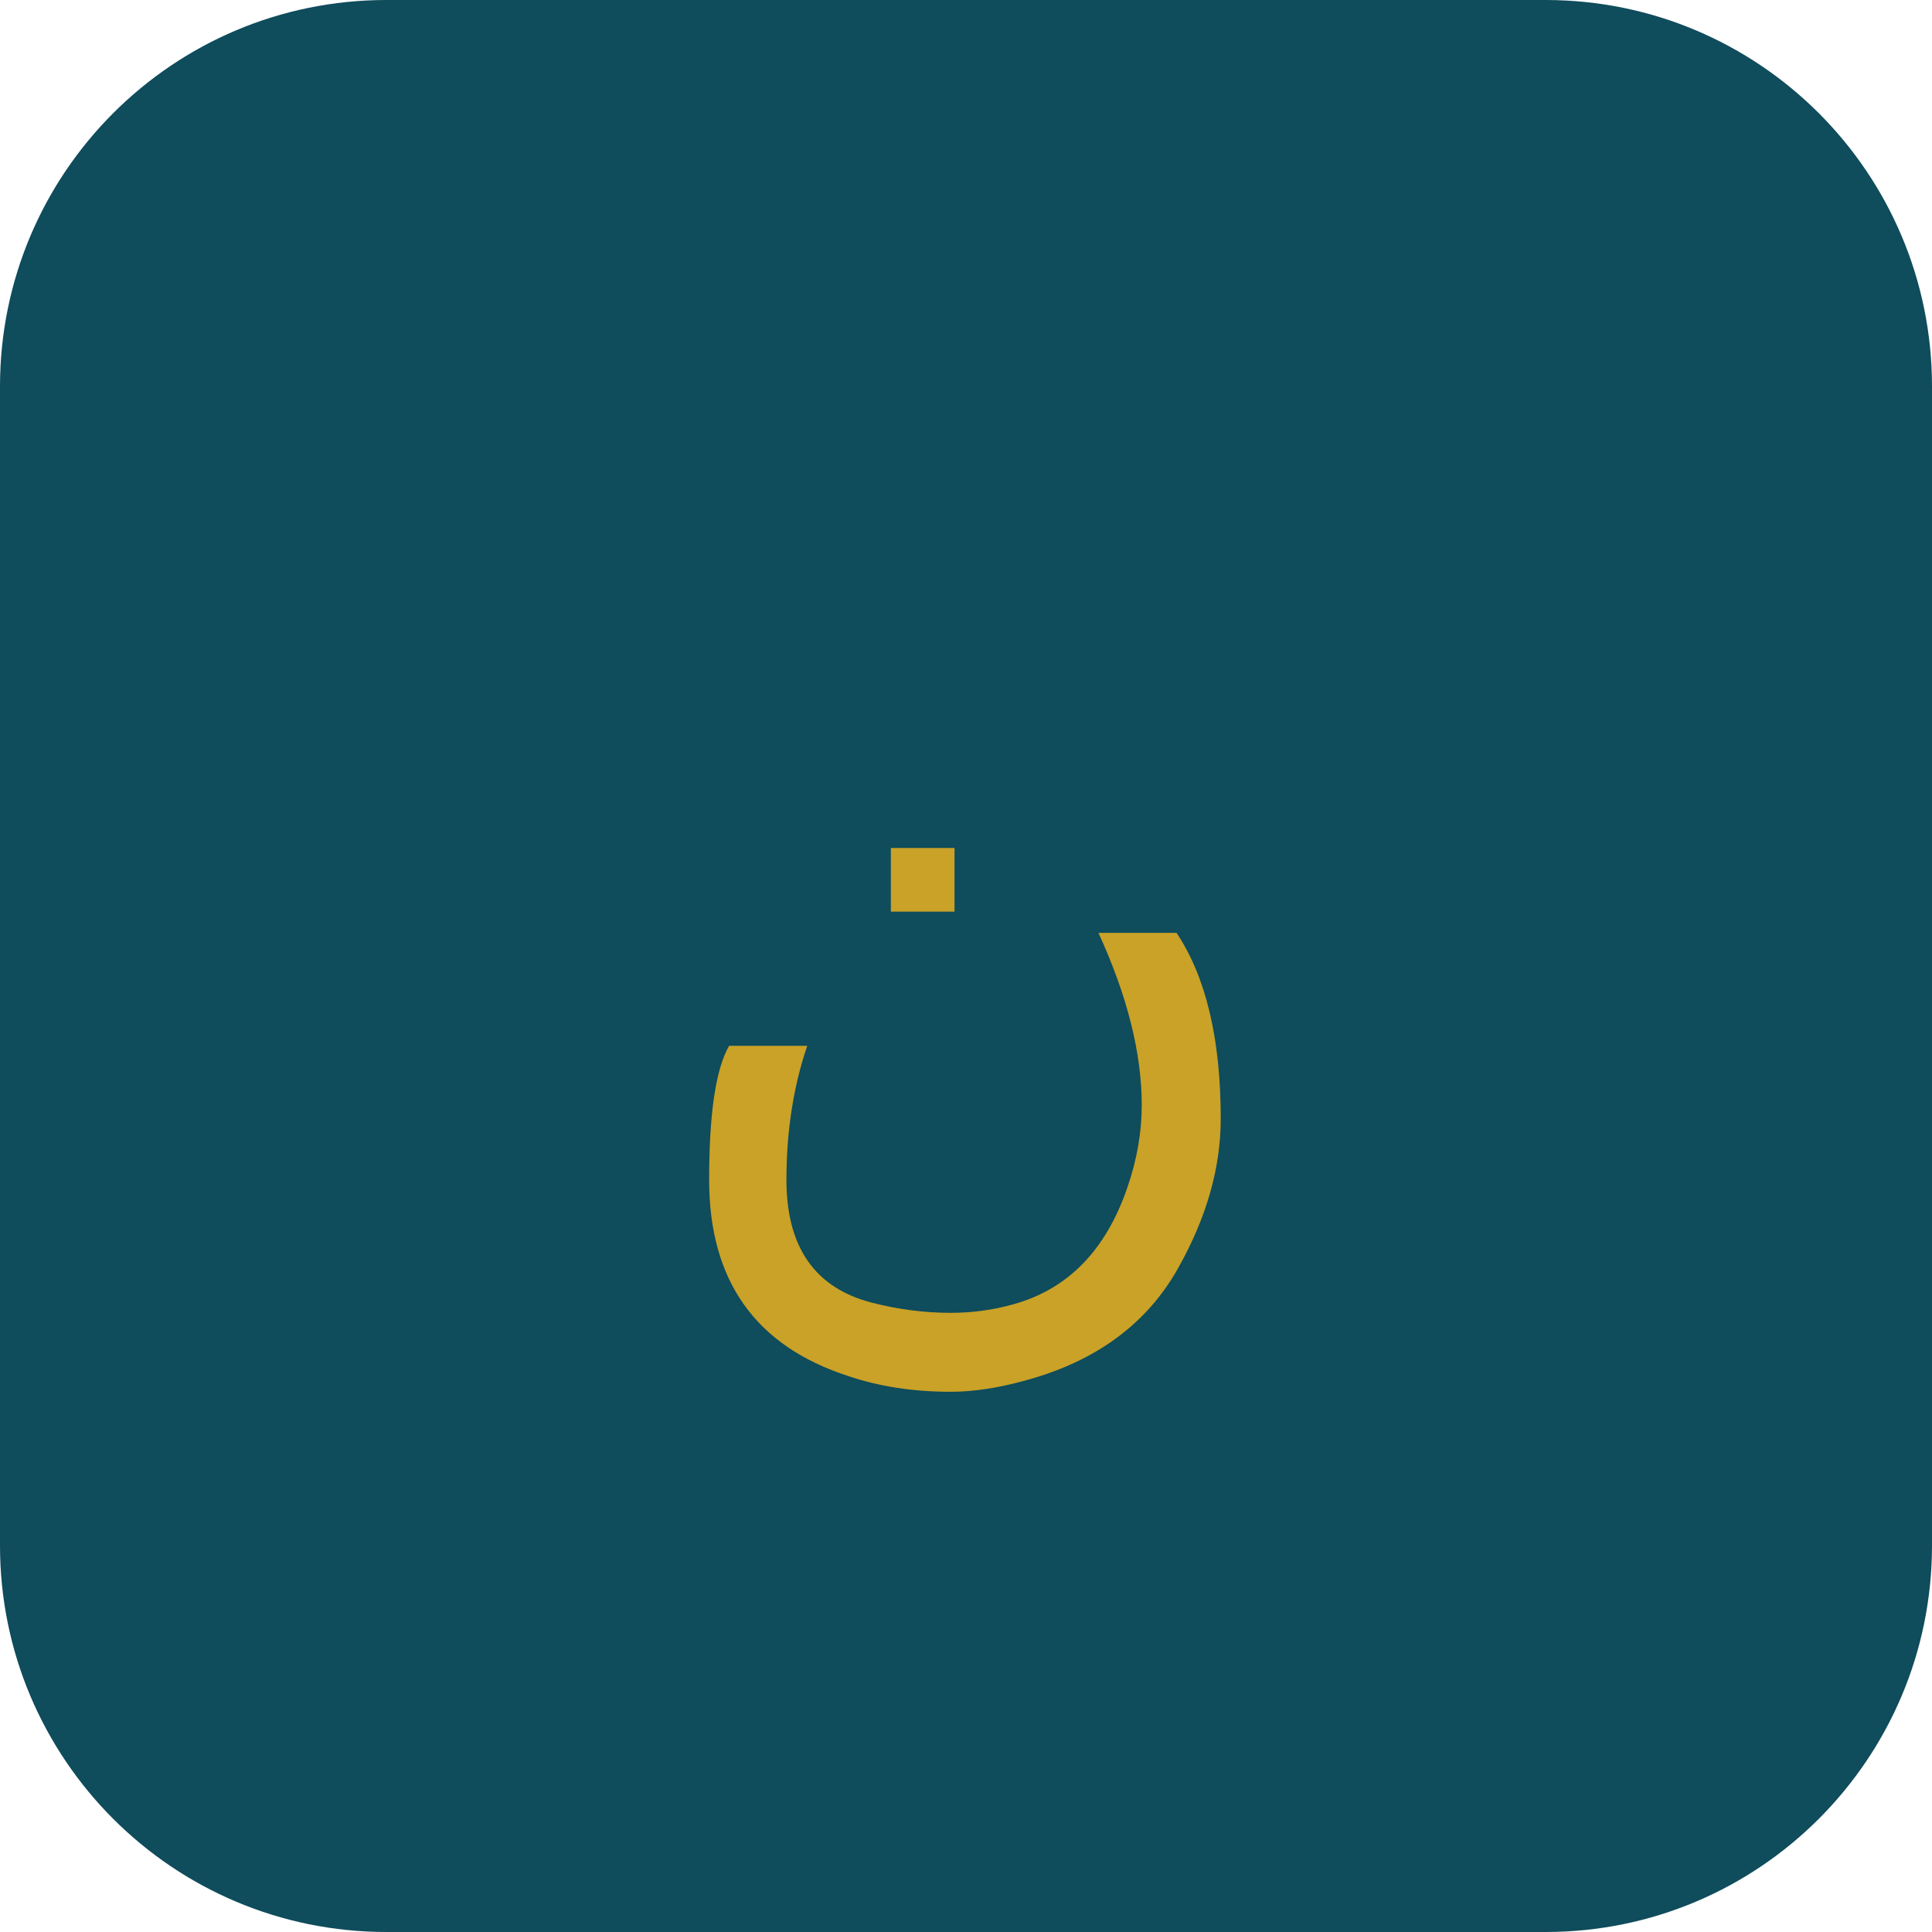
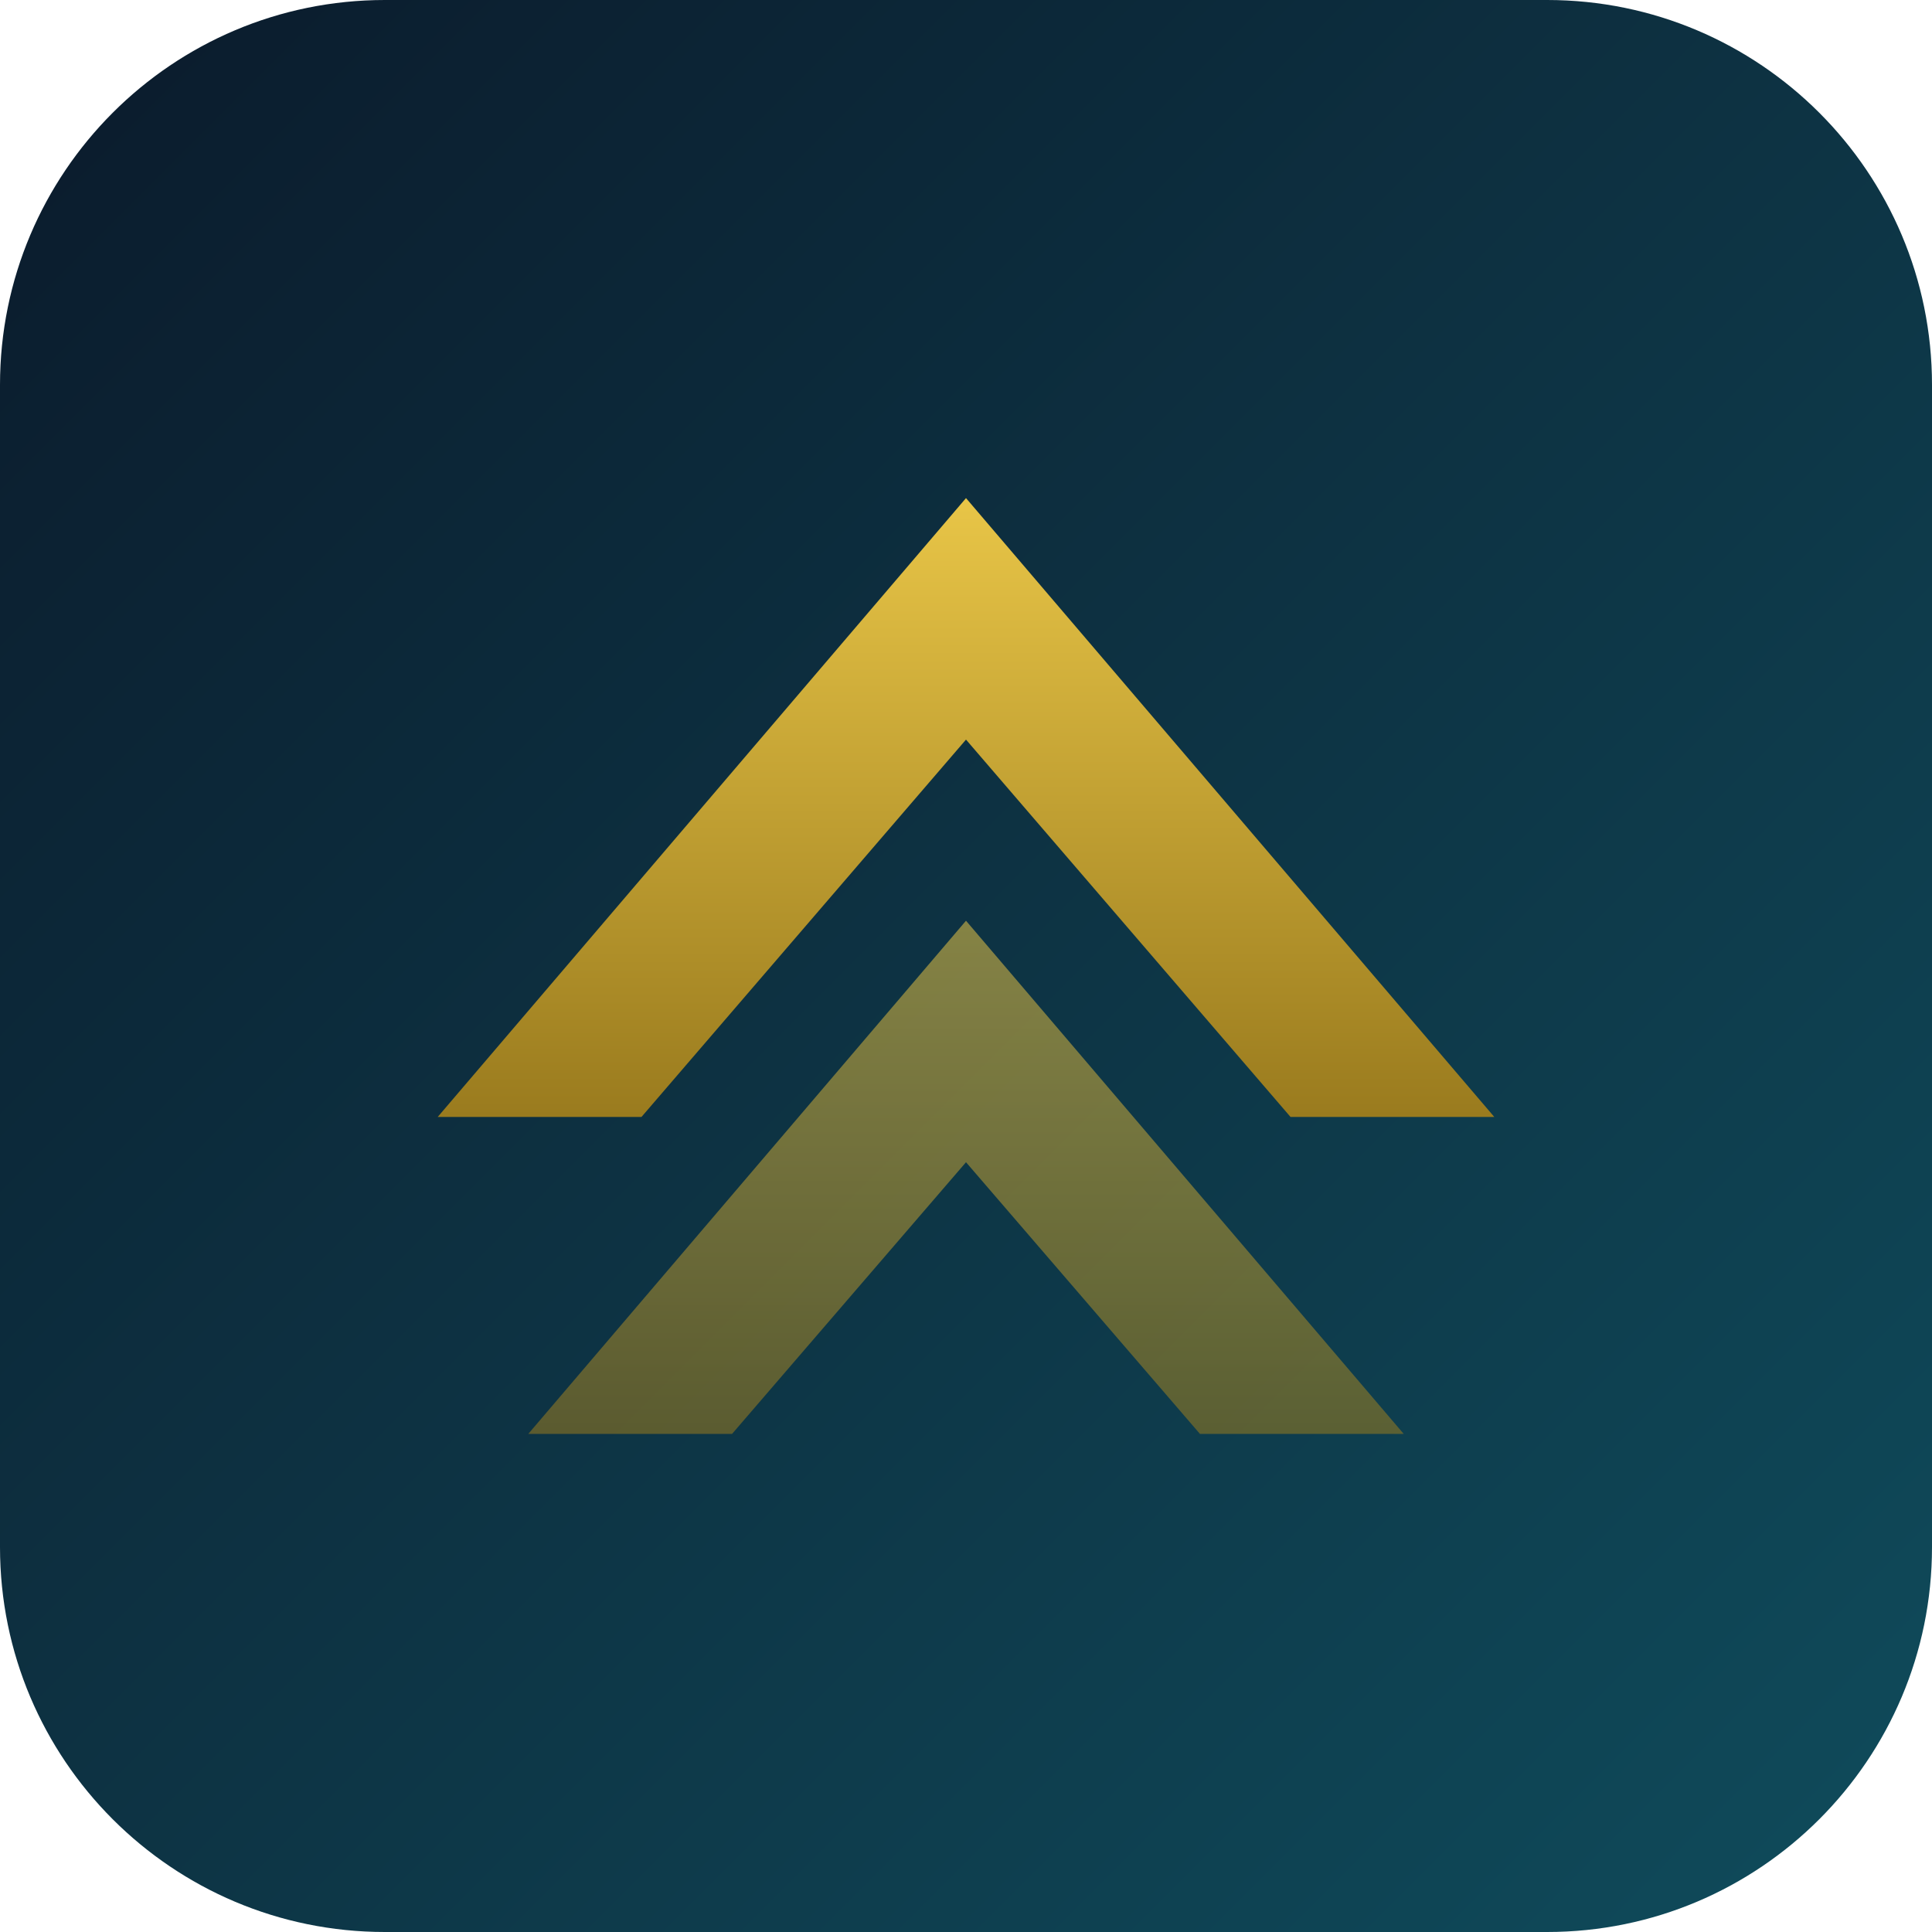
<svg xmlns="http://www.w3.org/2000/svg" width="512" height="512" viewBox="0 0 512 512">
-   <rect width="512" height="512" rx="102.4" fill="#0F4C5C" />
-   <text x="50%" y="52%" dominant-baseline="middle" text-anchor="middle" font-family="Arial, sans-serif" font-size="230.4" fill="#C9A227">ن</text>
+   <defs>
+     <linearGradient id="bg" x1="0" y1="0" x2="1" y2="1">
+       <stop offset="0%" stop-color="#0B1A2B" />
+       <stop offset="100%" stop-color="#0F4C5C" />
+     </linearGradient>
+     <linearGradient id="gold" x1="0" y1="1" x2="0" y2="0">
+       <stop offset="0%" stop-color="#9A7B1E" />
+       <stop offset="100%" stop-color="#E8C547" />
+     </linearGradient>
+   </defs>
+   <rect width="512" height="512" rx="102" fill="url(#bg)" />
+   <path d="M256 132 L396 296 L342 296 L256 196 L170 296 L116 296 Z" fill="url(#gold)" />
+   <path d="M256 244 L372 380 L318 380 L256 308 L194 380 L140 380 Z" fill="url(#gold)" opacity="0.55" />
</svg>
